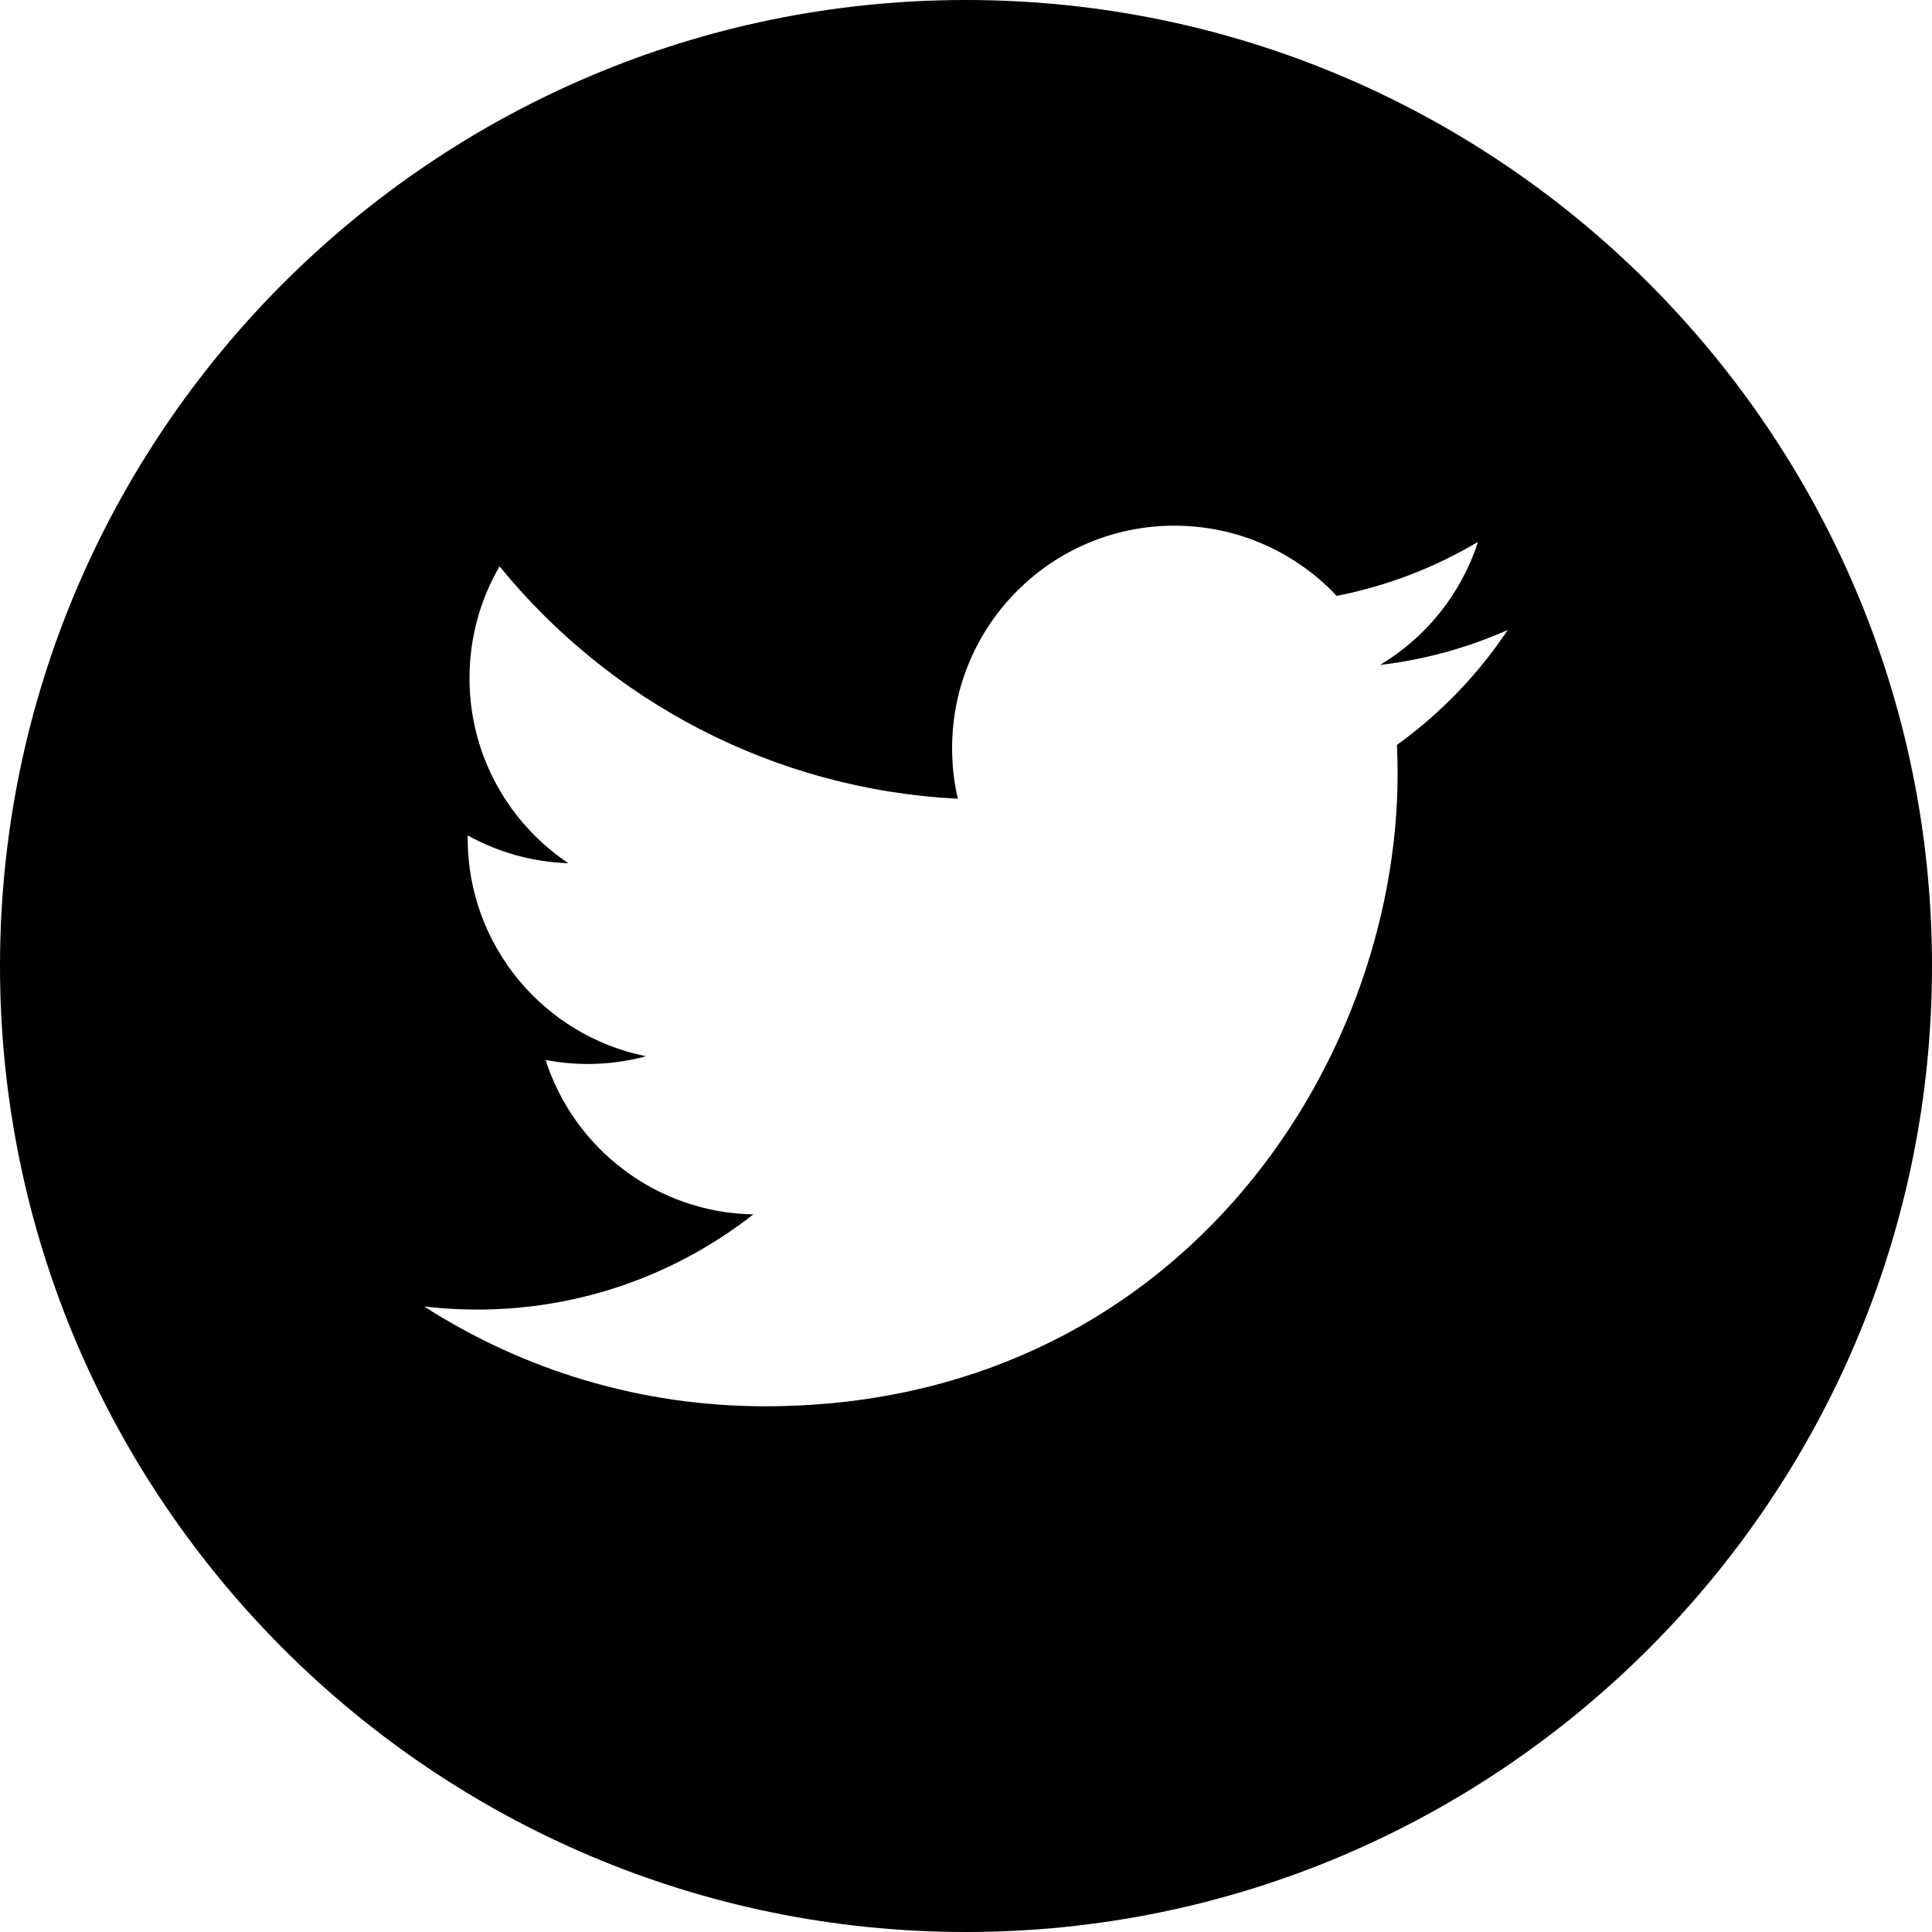
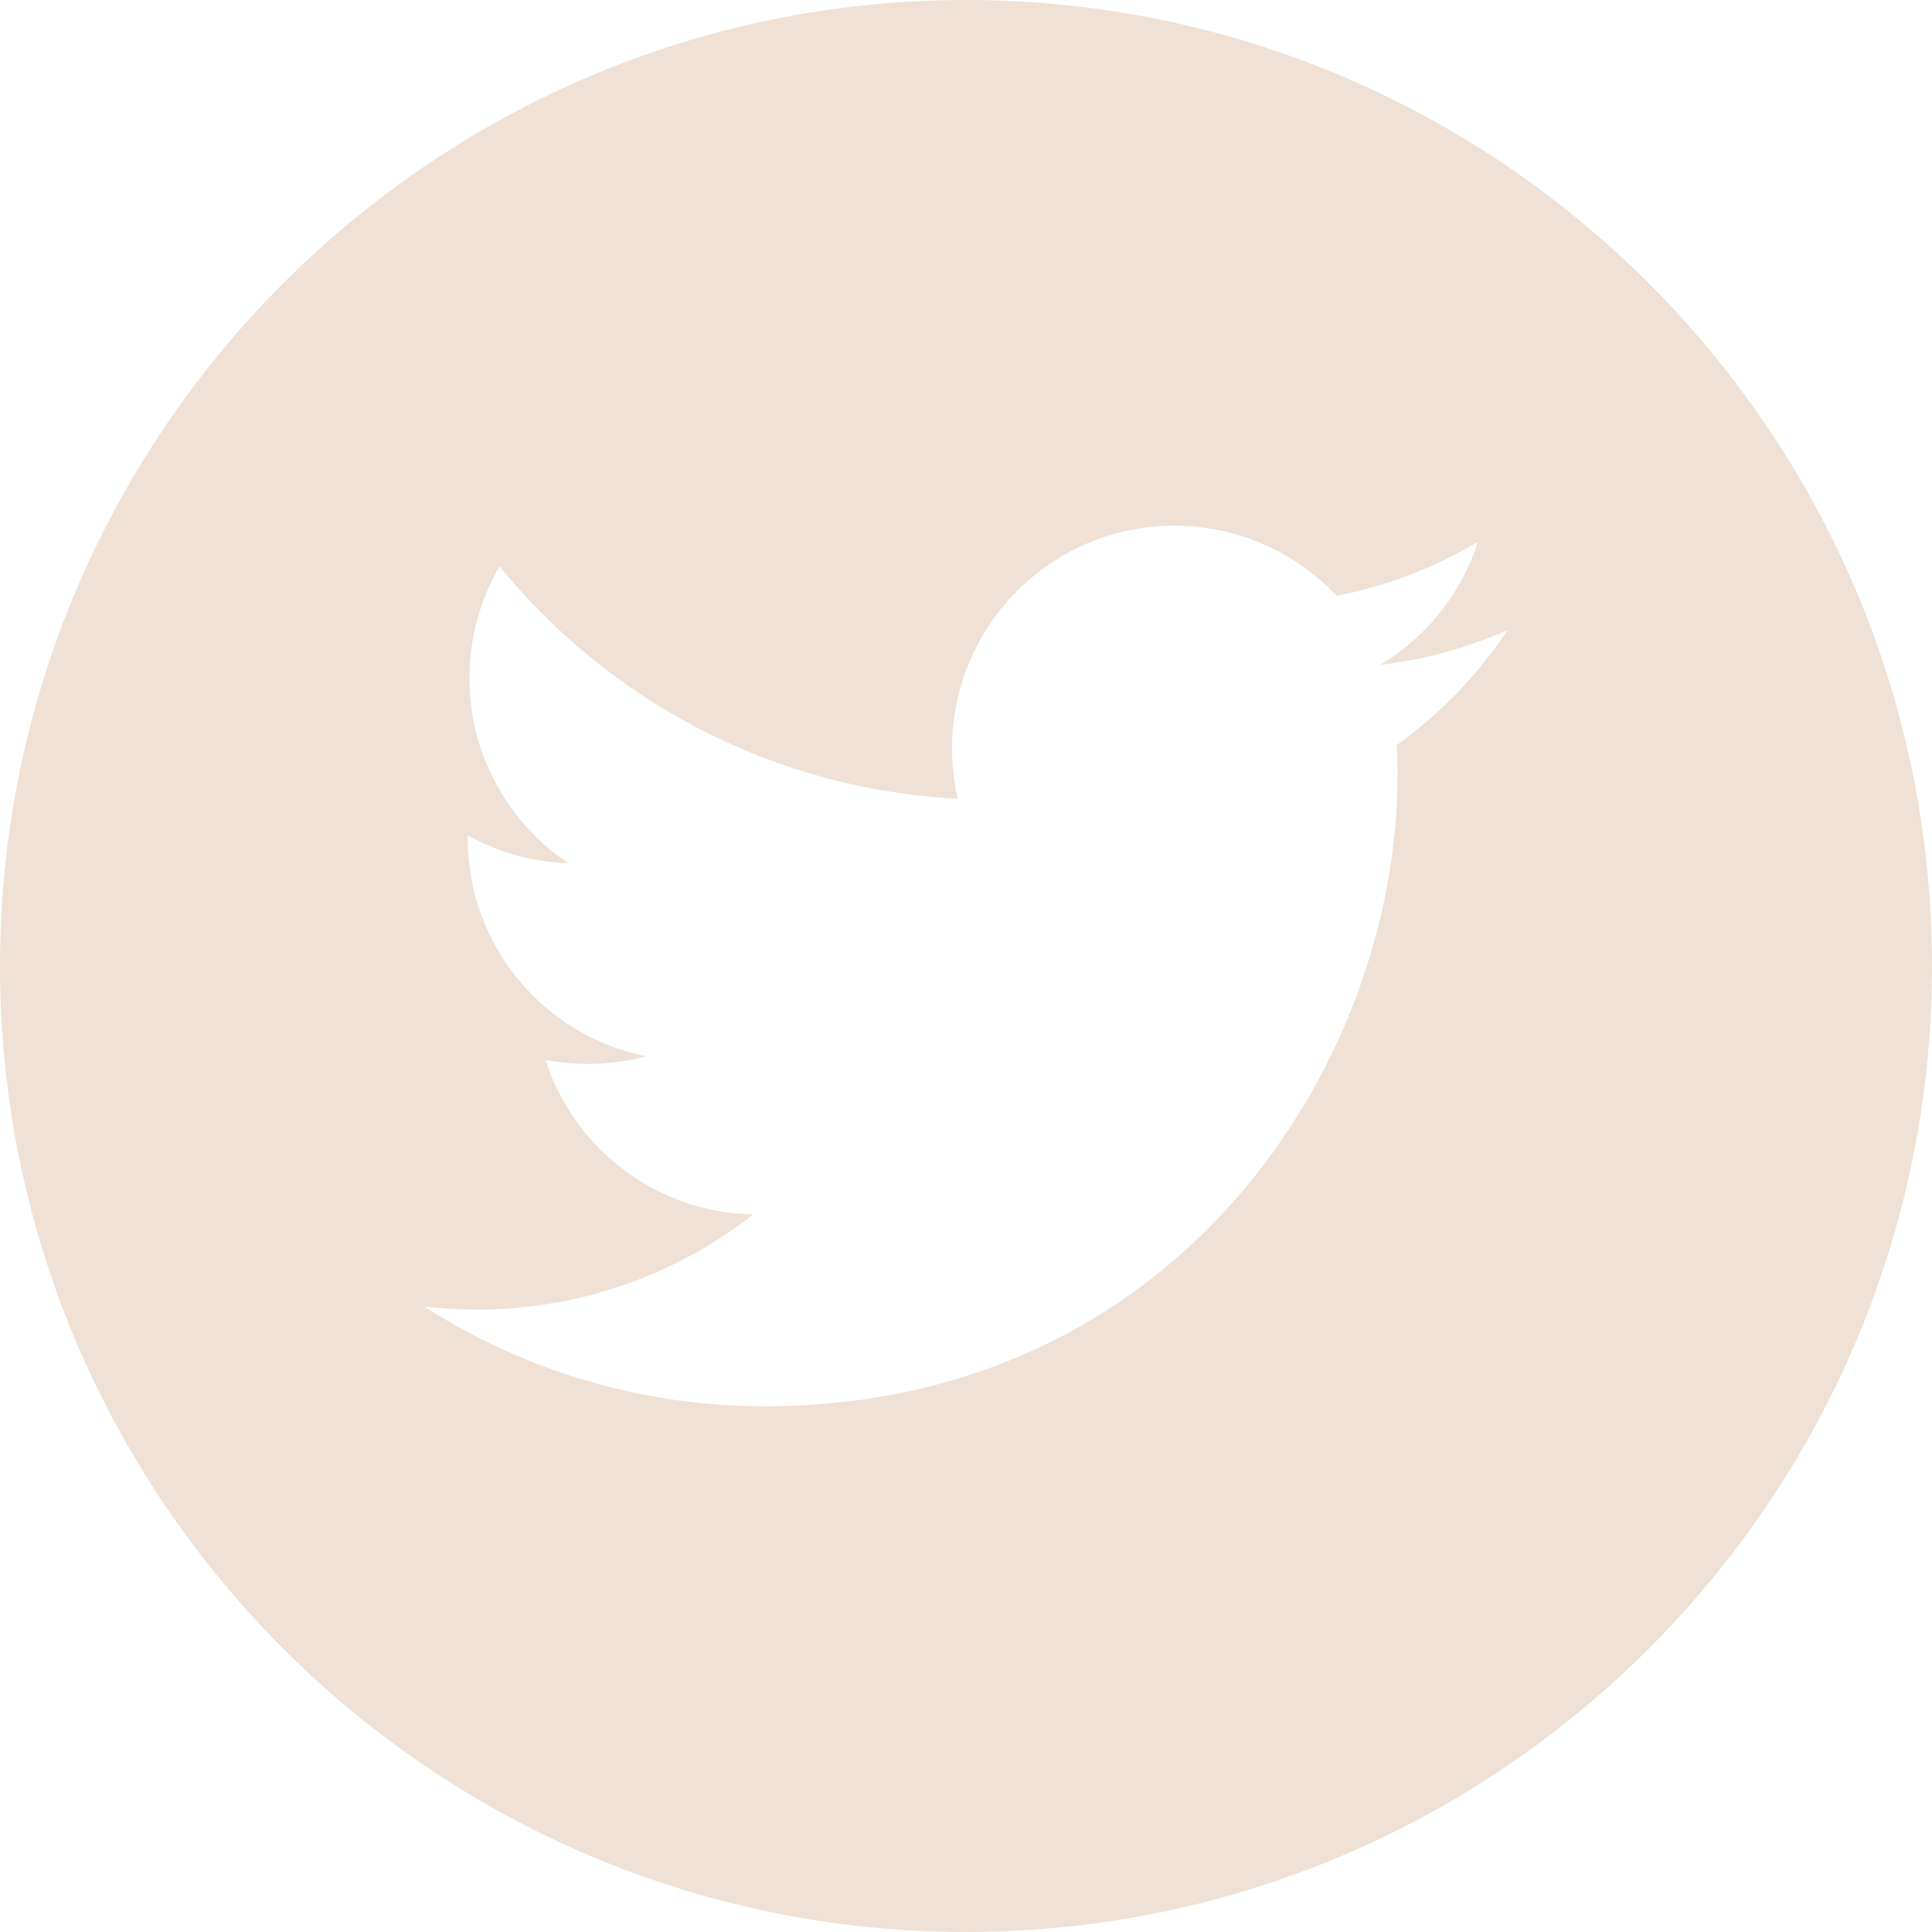
<svg xmlns="http://www.w3.org/2000/svg" version="1.1" id="Capa_1" x="0px" y="0px" width="49.652px" height="49.652px" viewBox="0 0 49.652 49.652" style="enable-background:new 0 0 49.652 49.652;" xml:space="preserve">
  <g>
    <g>
-       <path d="M24.826,0C11.137,0,0,11.137,0,24.826c0,13.688,11.137,24.826,24.826,24.826c13.688,0,24.826-11.138,24.826-24.826    C49.652,11.137,38.516,0,24.826,0z M35.901,19.144c0.011,0.246,0.017,0.494,0.017,0.742c0,7.551-5.746,16.255-16.259,16.255    c-3.227,0-6.231-0.943-8.759-2.565c0.447,0.053,0.902,0.08,1.363,0.08c2.678,0,5.141-0.914,7.097-2.446    c-2.5-0.046-4.611-1.698-5.338-3.969c0.348,0.066,0.707,0.103,1.074,0.103c0.521,0,1.027-0.068,1.506-0.199    c-2.614-0.524-4.583-2.833-4.583-5.603c0-0.024,0-0.049,0.001-0.072c0.77,0.427,1.651,0.685,2.587,0.714    c-1.532-1.023-2.541-2.773-2.541-4.755c0-1.048,0.281-2.03,0.773-2.874c2.817,3.458,7.029,5.732,11.777,5.972    c-0.098-0.419-0.147-0.854-0.147-1.303c0-3.155,2.558-5.714,5.713-5.714c1.644,0,3.127,0.694,4.171,1.804    c1.303-0.256,2.523-0.73,3.63-1.387c-0.43,1.335-1.333,2.454-2.516,3.162c1.157-0.138,2.261-0.444,3.282-0.899    C37.987,17.334,37.018,18.341,35.901,19.144z" />
+       <path fill="#EFE1D5" d="M24.826,0C11.137,0,0,11.137,0,24.826c0,13.688,11.137,24.826,24.826,24.826c13.688,0,24.826-11.138,24.826-24.826    C49.652,11.137,38.516,0,24.826,0z M35.901,19.144c0.011,0.246,0.017,0.494,0.017,0.742c0,7.551-5.746,16.255-16.259,16.255    c-3.227,0-6.231-0.943-8.759-2.565c0.447,0.053,0.902,0.08,1.363,0.08c2.678,0,5.141-0.914,7.097-2.446    c-2.5-0.046-4.611-1.698-5.338-3.969c0.348,0.066,0.707,0.103,1.074,0.103c0.521,0,1.027-0.068,1.506-0.199    c-2.614-0.524-4.583-2.833-4.583-5.603c0-0.024,0-0.049,0.001-0.072c0.77,0.427,1.651,0.685,2.587,0.714    c-1.532-1.023-2.541-2.773-2.541-4.755c0-1.048,0.281-2.03,0.773-2.874c2.817,3.458,7.029,5.732,11.777,5.972    c-0.098-0.419-0.147-0.854-0.147-1.303c0-3.155,2.558-5.714,5.713-5.714c1.644,0,3.127,0.694,4.171,1.804    c1.303-0.256,2.523-0.73,3.63-1.387c-0.43,1.335-1.333,2.454-2.516,3.162c1.157-0.138,2.261-0.444,3.282-0.899    C37.987,17.334,37.018,18.341,35.901,19.144z" />
    </g>
  </g>
</svg>
